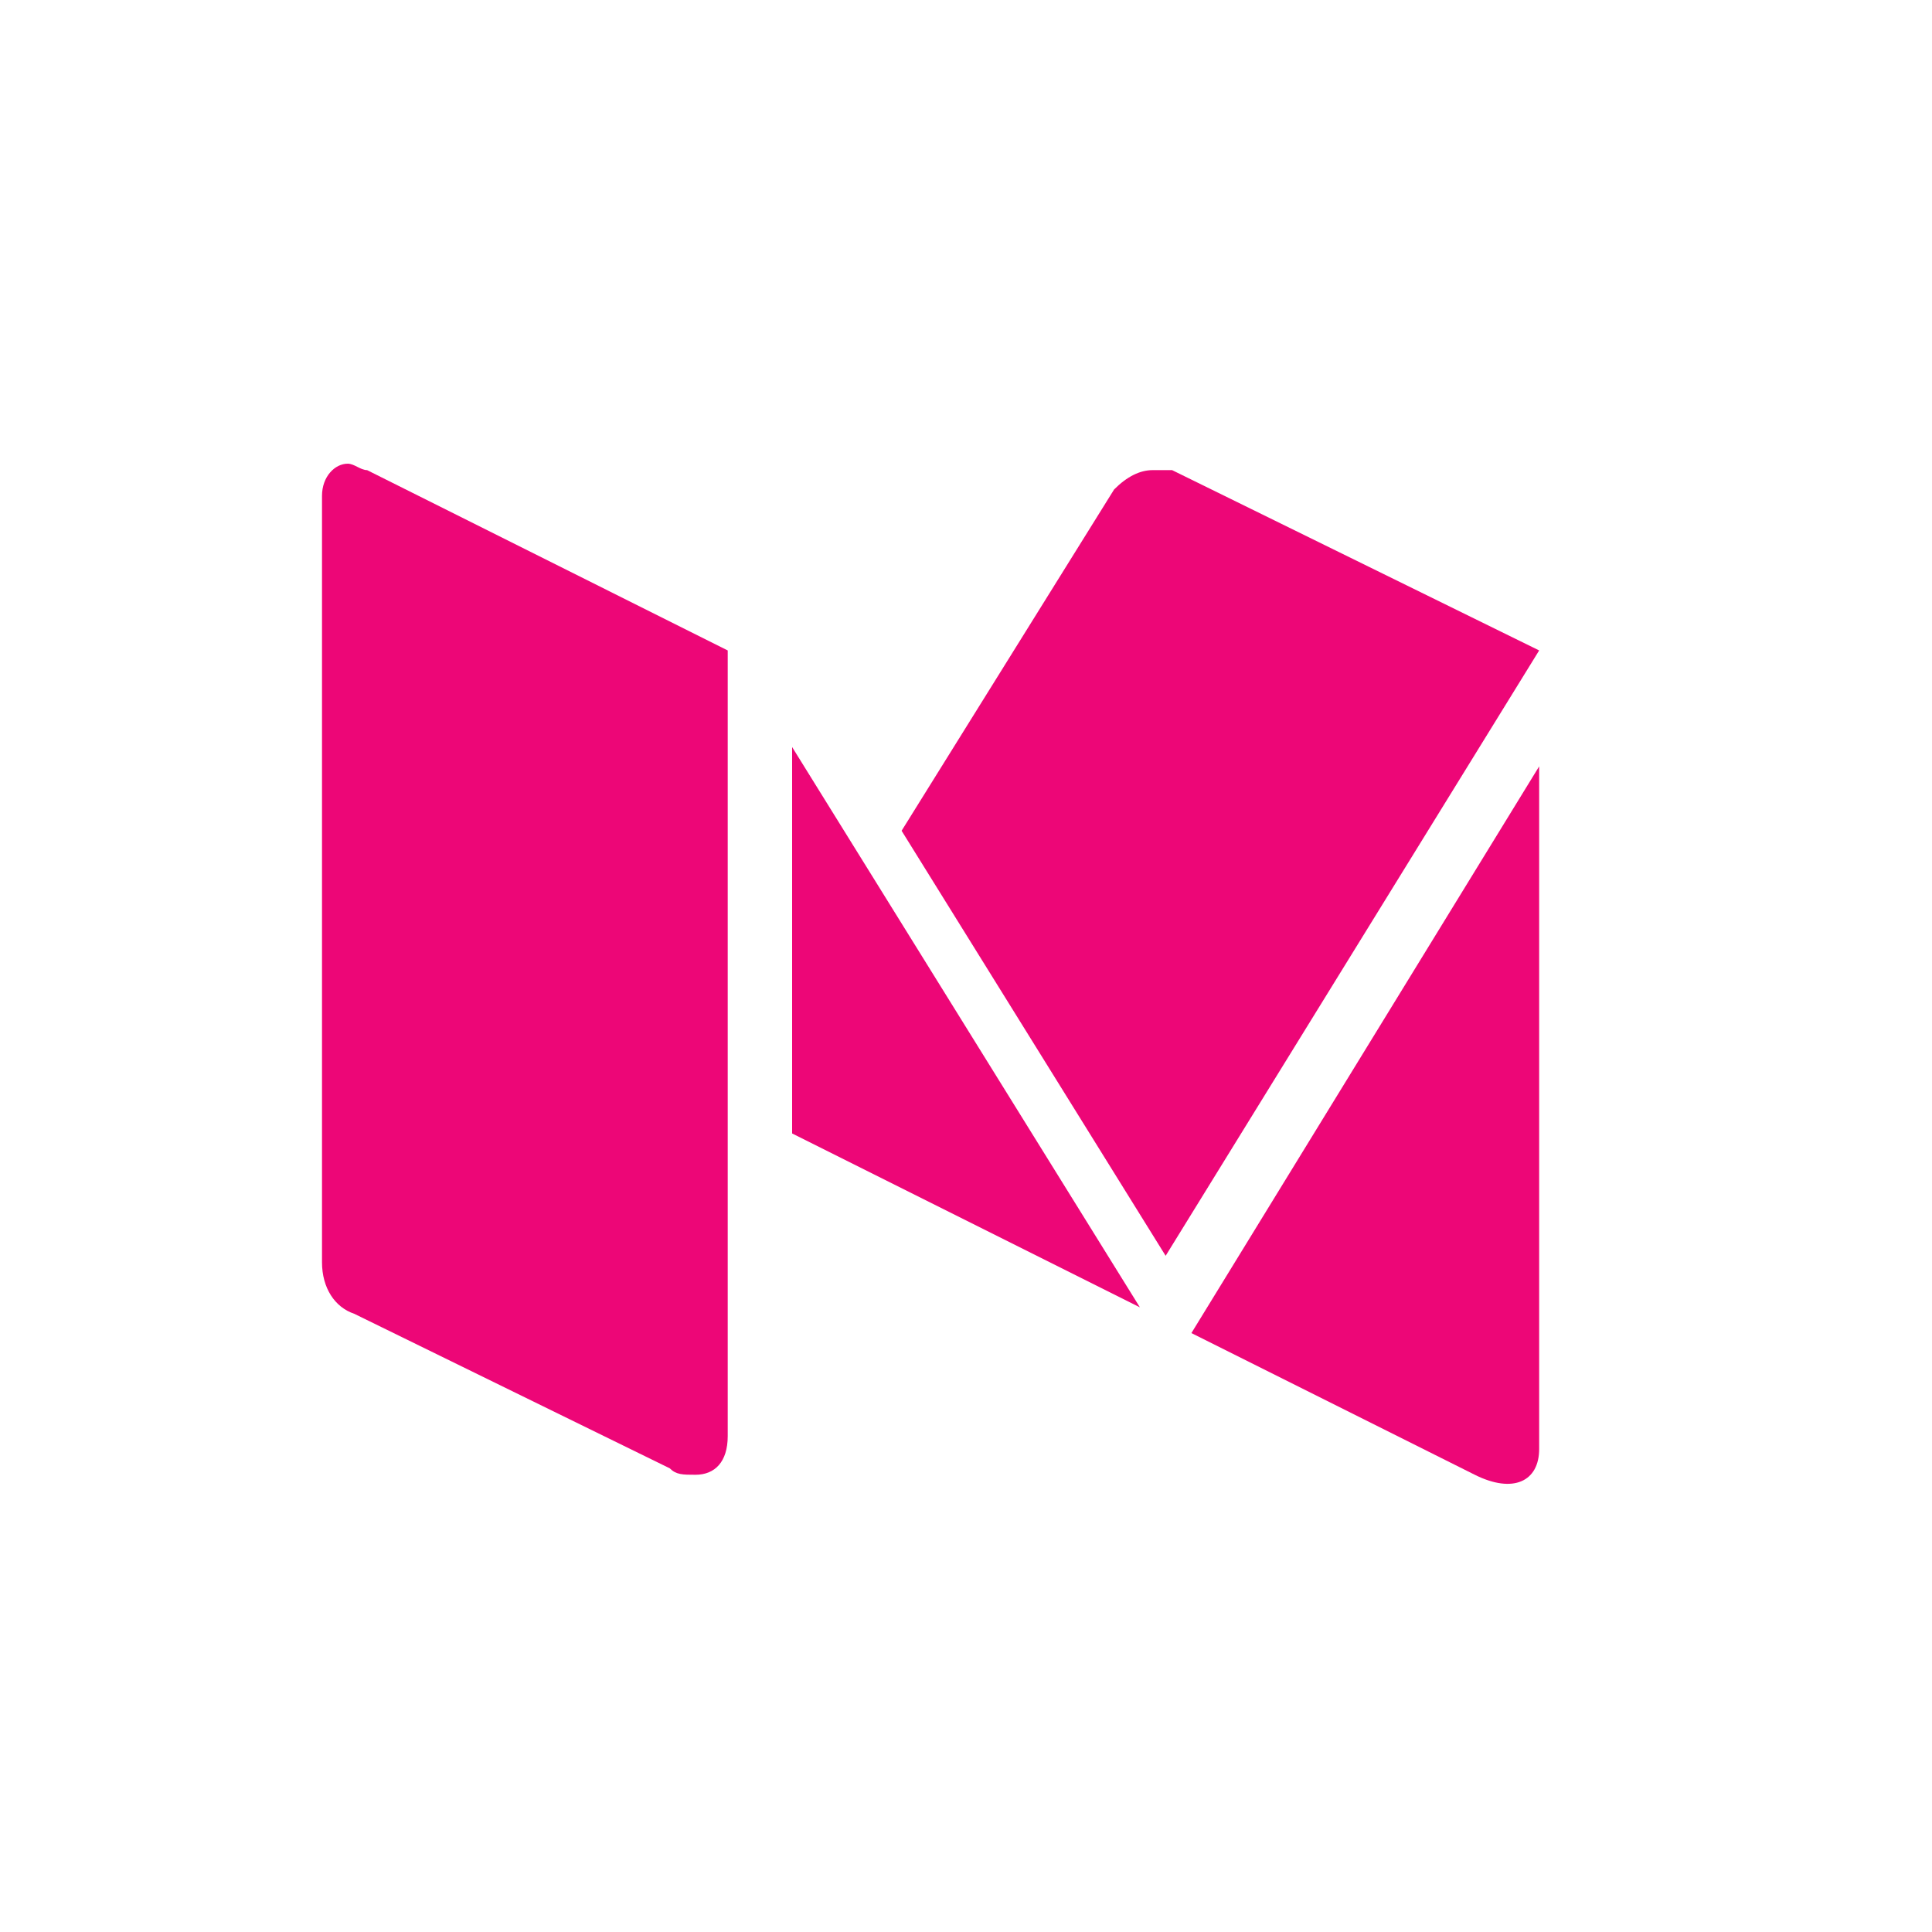
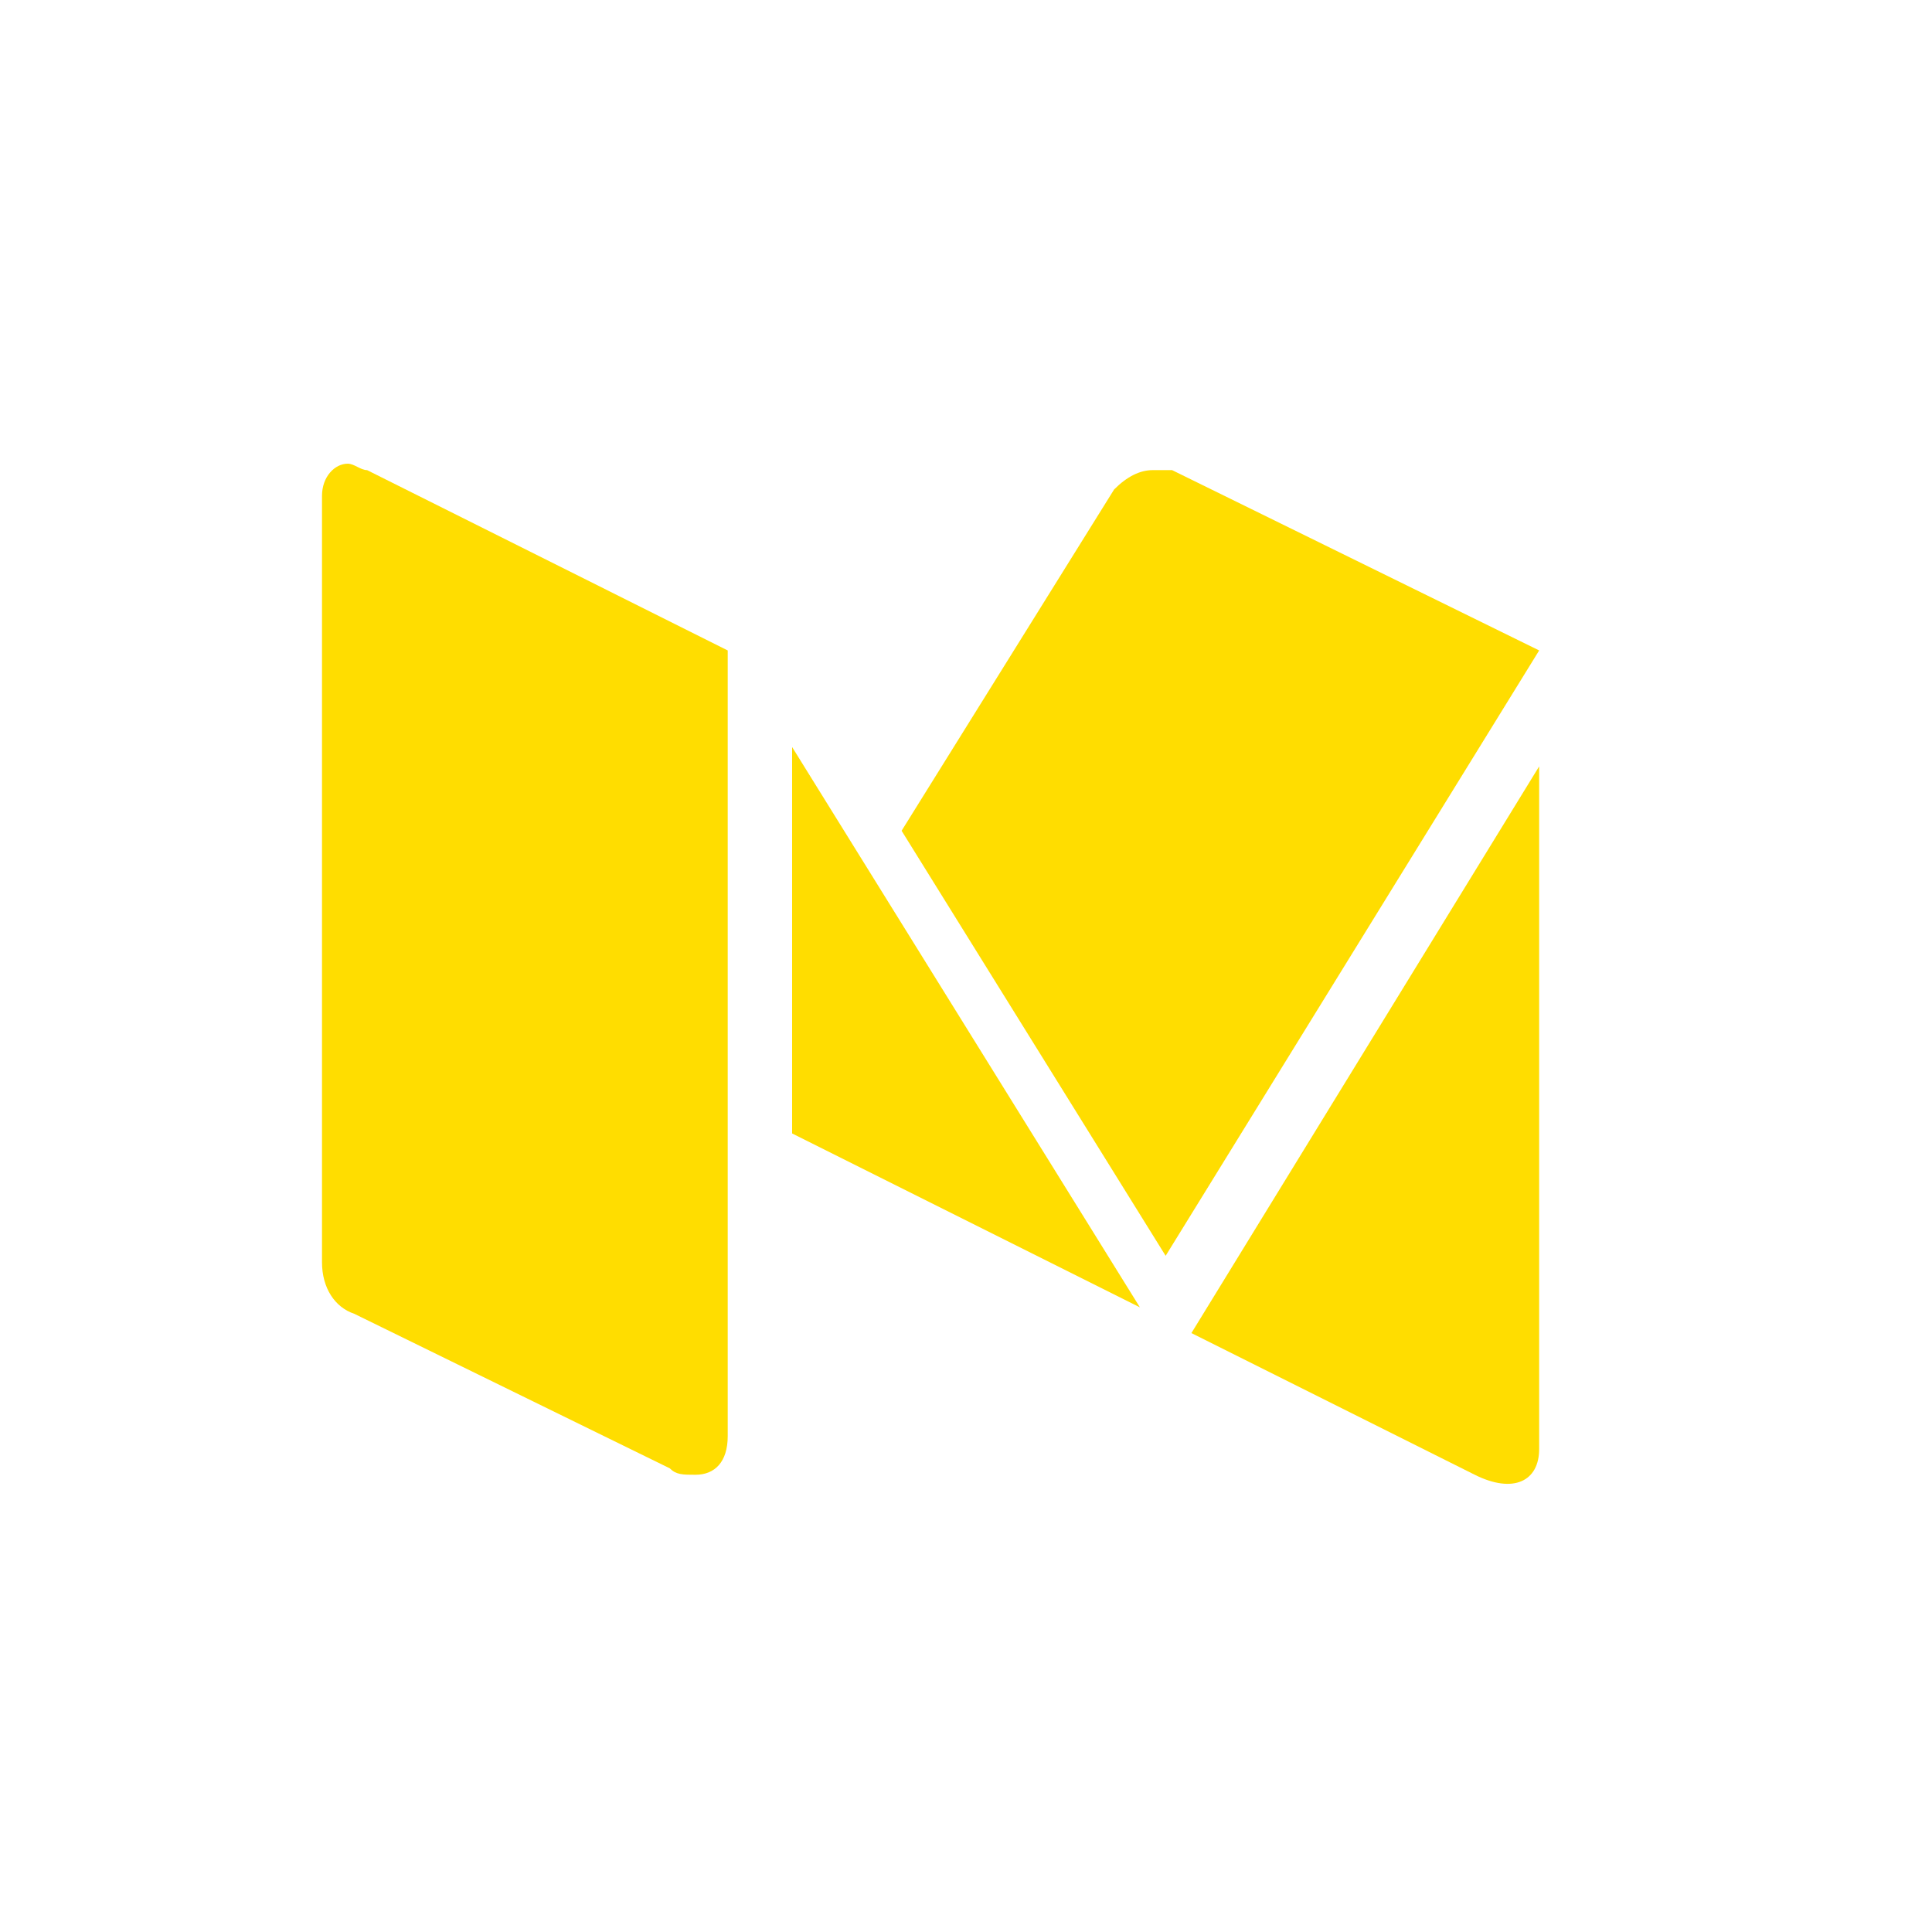
<svg xmlns="http://www.w3.org/2000/svg" version="1.1" id="Layer_1" x="0px" y="0px" viewBox="0 0 30 30" style="enable-background:new 0 0 30 30;" xml:space="preserve">
  <style type="text/css">
- 	.st0{fill:#ED0677;}
+ 	.st0{fill:#FFDD00;}
</style>
  <path class="st0" d="M-32.4,24.1h-7.7c-0.5,0-0.9-0.4-0.9-0.9V9c0-0.5,0.4-0.9,0.9-0.9h14.2c0.5,0,0.9,0.4,0.9,0.9v14.2  c0,0.5-0.4,0.9-0.9,0.9h-4.1v-6.2h2.1l0.3-2.4h-2.4V14c0-0.7,0.2-1.2,1.2-1.2h1.3v-2.2c-0.6-0.1-1.2-0.1-1.9-0.1  c-1.6-0.1-3,1.1-3.1,2.7c0,0.2,0,0.3,0,0.5v1.8h-2.1v2.4h2.1L-32.4,24.1L-32.4,24.1z" />
  <g transform="translate(-3904 6923)">
    <path class="st0" d="M3927.9-6912.9C3927.9-6912.9,3927.9-6912.9,3927.9-6912.9L3927.9-6912.9l-5.7-2.8c0,0-0.1,0-0.1,0   c-0.1,0-0.1,0-0.2,0c-0.2,0-0.4,0.1-0.6,0.3l-3.3,5.3l4.1,6.6L3927.9-6912.9C3927.9-6912.8,3927.9-6912.9,3927.9-6912.9" />
    <path class="st0" d="M3916.3-6911.4v6l5.4,2.7L3916.3-6911.4" />
    <path class="st0" d="M3922.5-6902.3l4.4,2.2c0.6,0.3,1,0.1,1-0.4v-10.6L3922.5-6902.3" />
    <path class="st0" d="M3915.3-6912.9l-5.6-2.8c-0.1,0-0.2-0.1-0.3-0.1c-0.2,0-0.4,0.2-0.4,0.5v11.9c0,0.4,0.2,0.7,0.5,0.8l4.9,2.4   c0.1,0.1,0.2,0.1,0.4,0.1c0.3,0,0.5-0.2,0.5-0.6L3915.3-6912.9C3915.4-6912.9,3915.4-6912.9,3915.3-6912.9" />
  </g>
  <path class="st0" d="M67.5,23.3h-3.9v-5.6c0-1.5-0.6-2.5-1.9-2.5c-0.8,0-1.6,0.5-1.8,1.3c-0.1,0.3-0.1,0.6-0.1,0.9v5.8h-3.8  c0,0,0-9.9,0-10.8h3.8v1.7c0.2-0.7,1.5-1.8,3.4-1.8c2.4,0,4.3,1.6,4.3,4.9L67.5,23.3L67.5,23.3z M52.1,11.1L52.1,11.1  c-1.1,0.1-2-0.7-2.1-1.7c0,0,0-0.1,0-0.1c-0.1-1.1,0.7-2.2,1.9-2.3C53,6.8,54,7.7,54.1,8.8c0.1,1.1-0.7,2.2-1.9,2.3  C52.2,11.1,52.1,11.1,52.1,11.1L52.1,11.1z M50.4,12.5h3.4v10.8h-3.4V12.5L50.4,12.5z" />
</svg>
